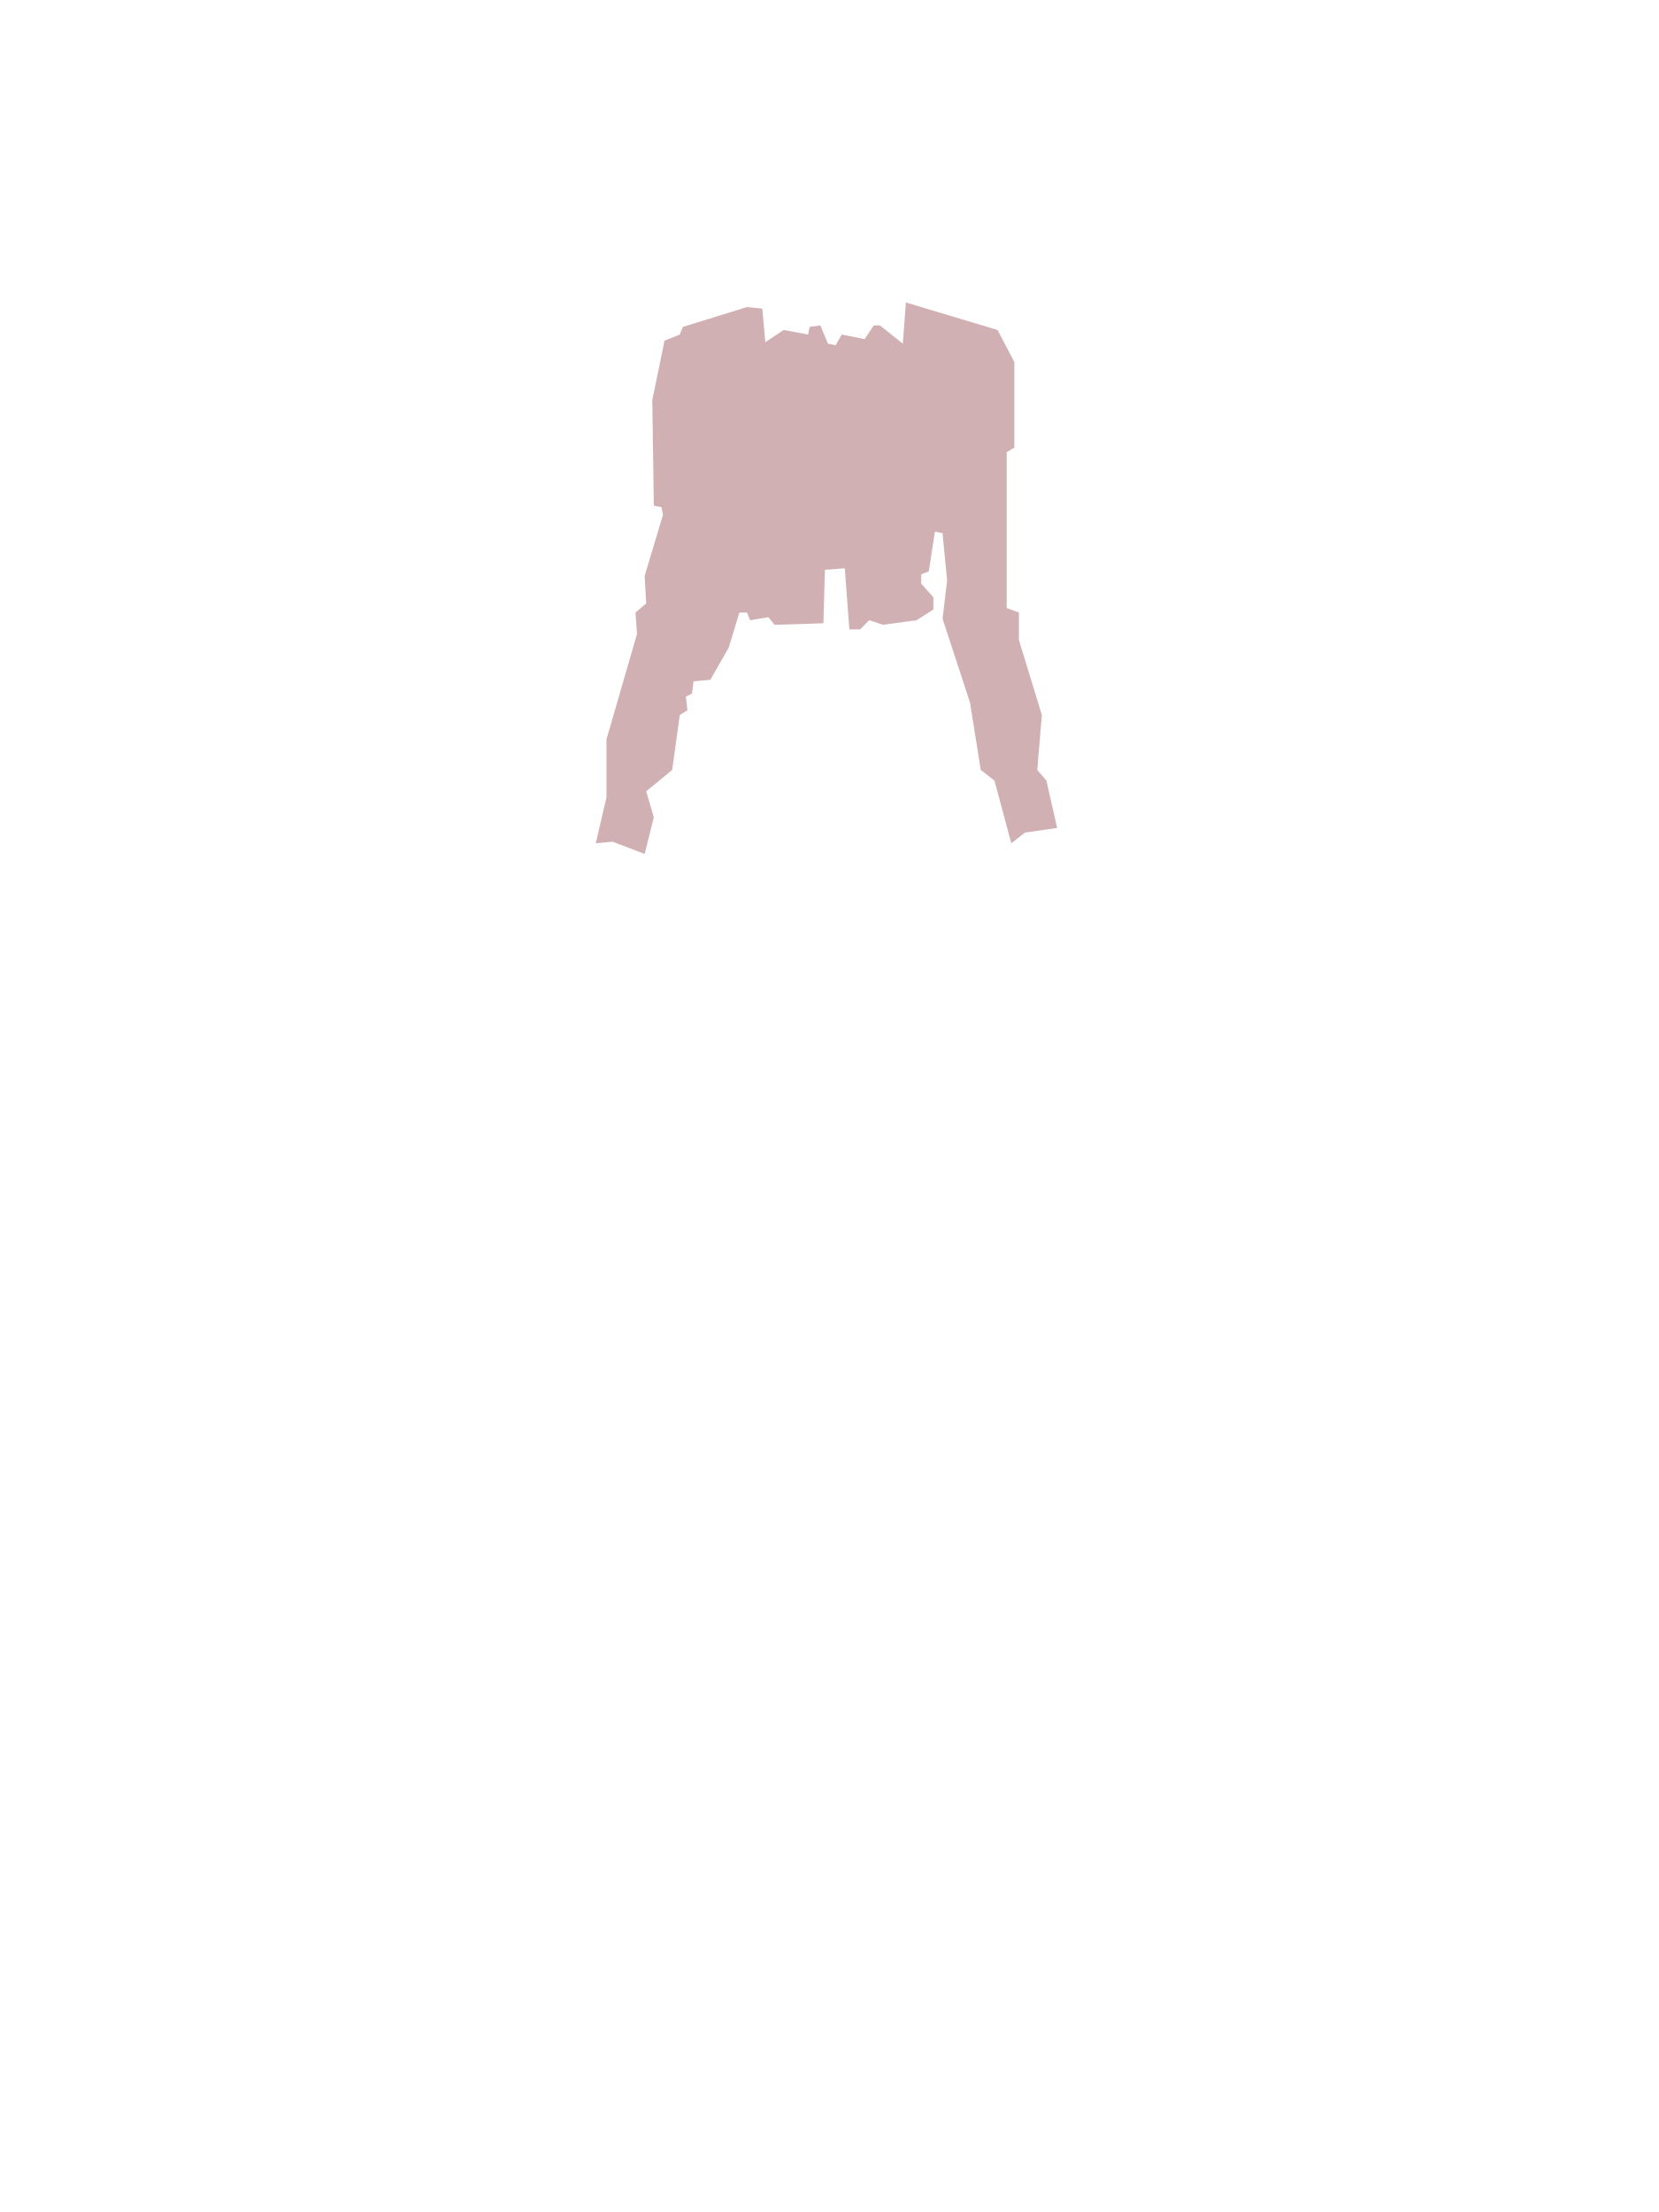
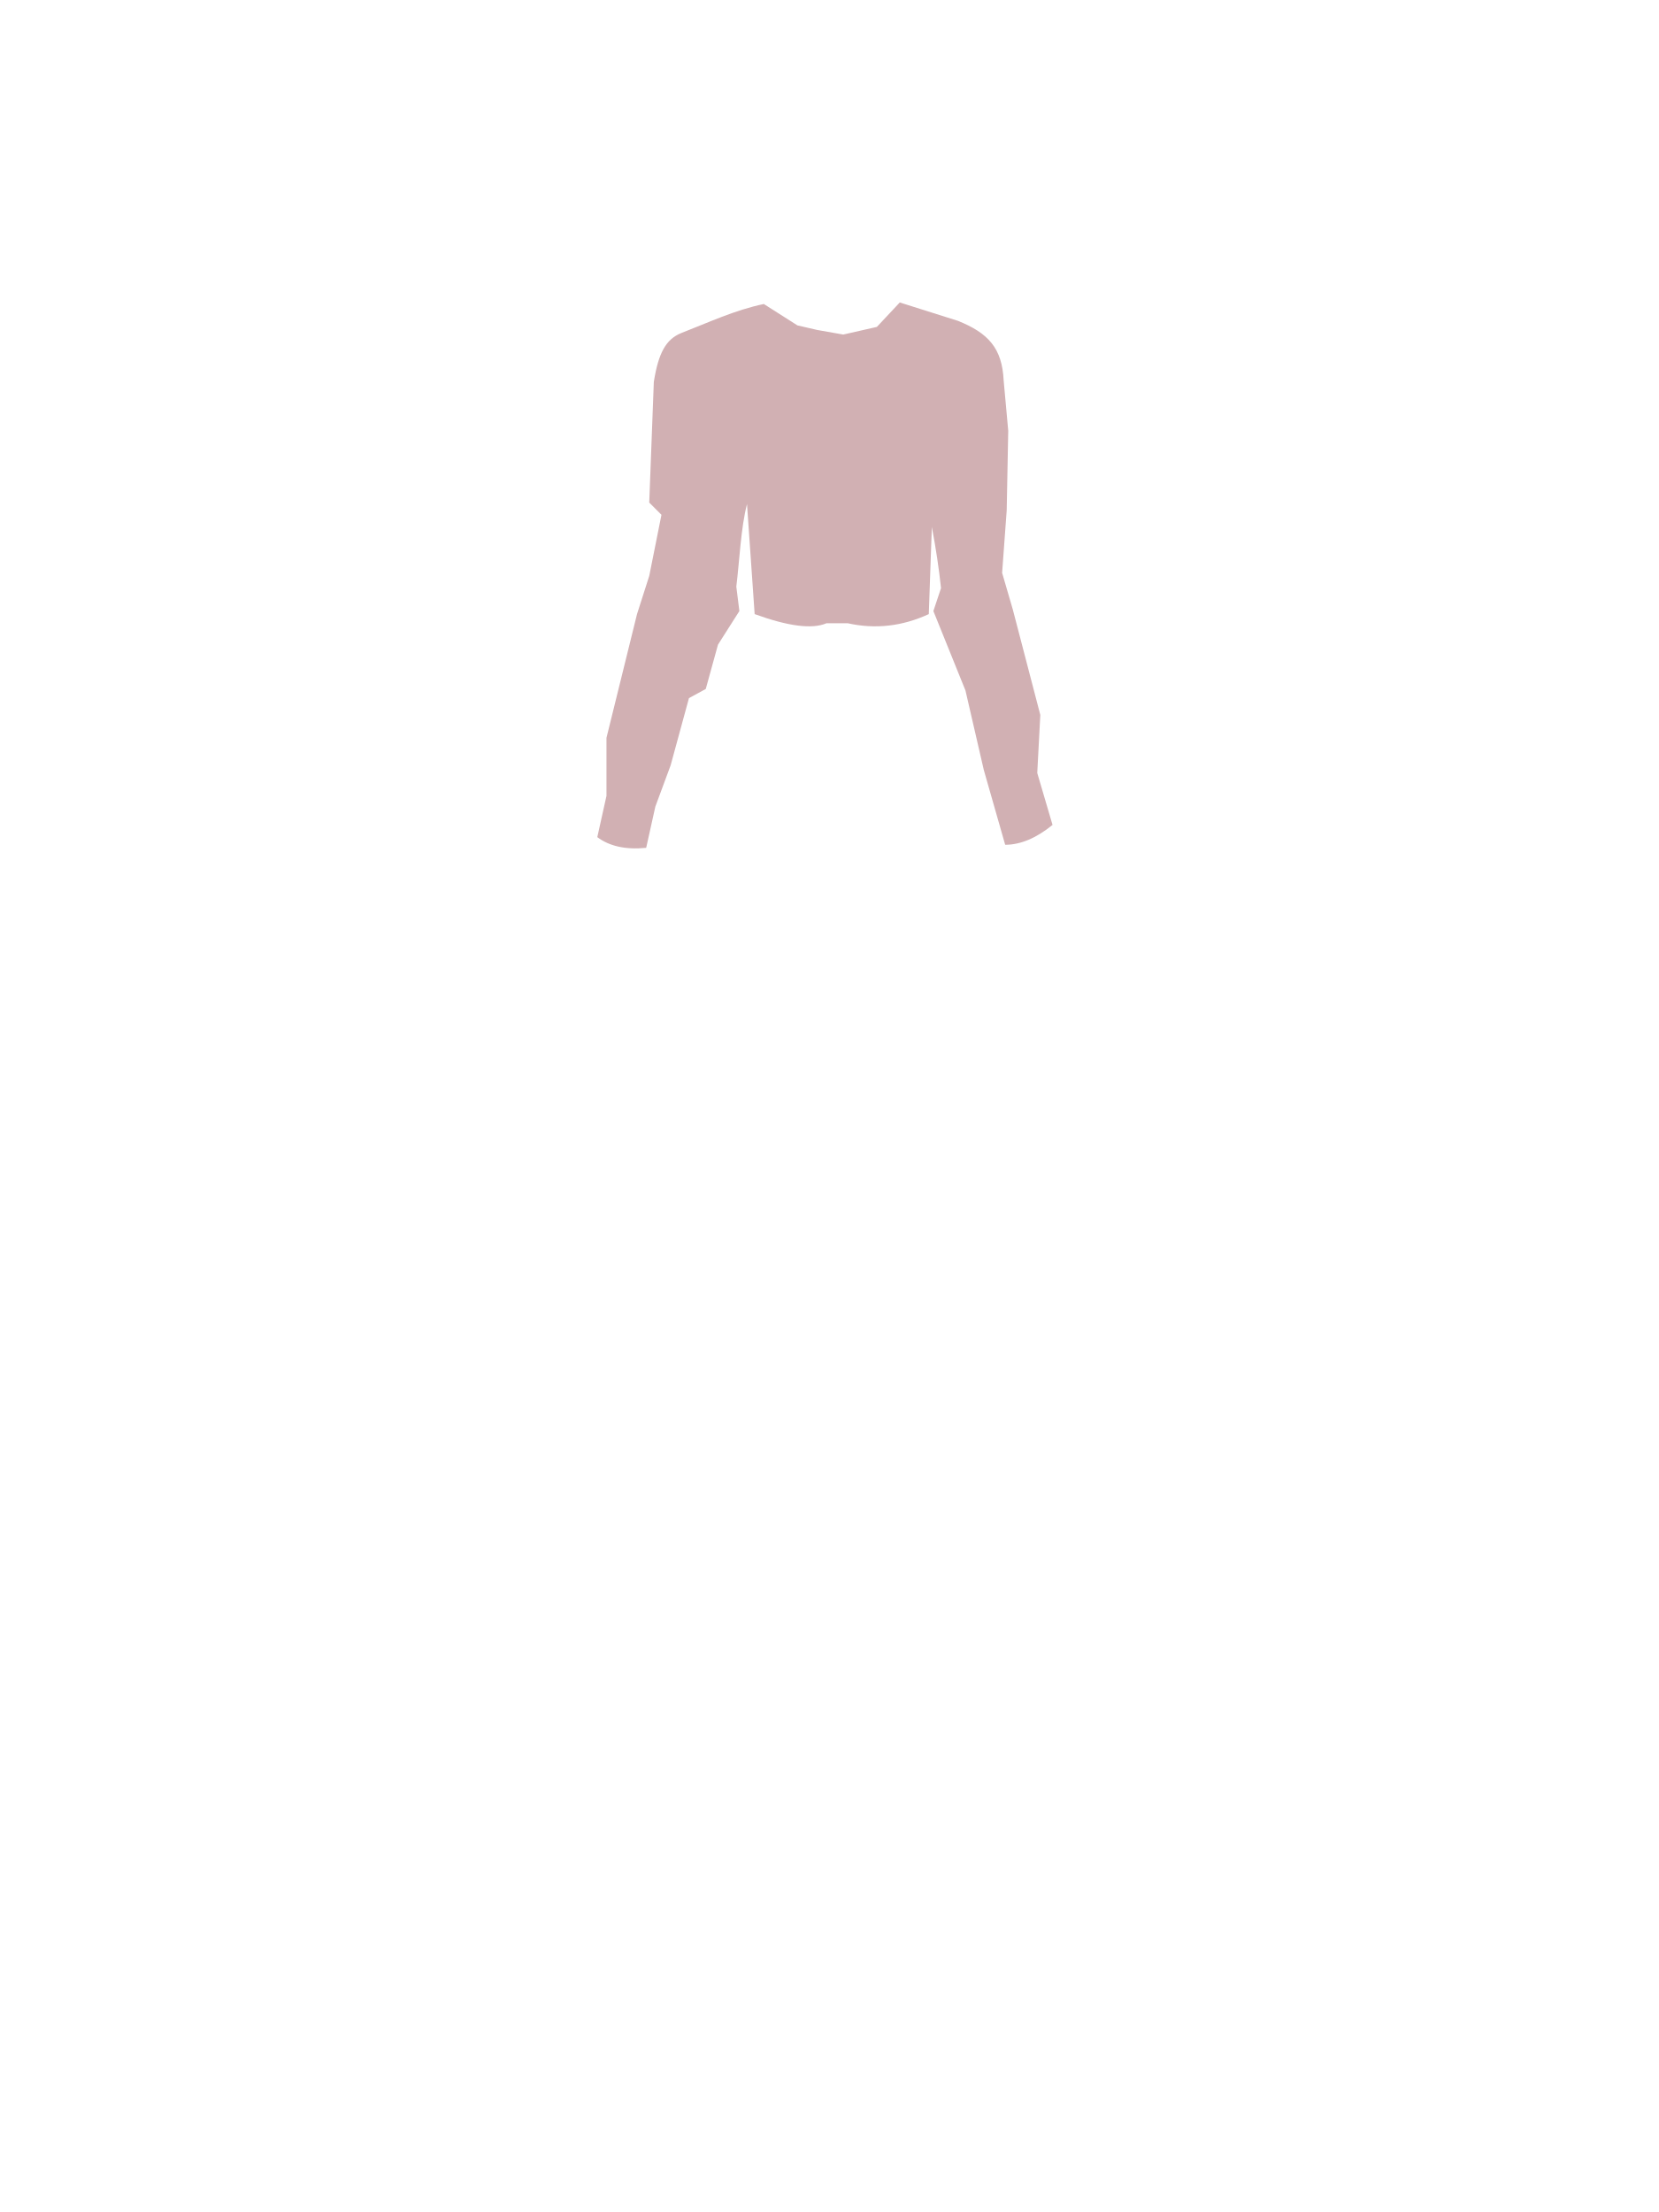
<svg xmlns="http://www.w3.org/2000/svg" width="1086" height="1448" viewBox="0 0 1086 1448">
-   <path d="M653,216 593,198 591,225 576,213 572,213 566,222 551,219 547,226 542,225 537,213 530,214 529,219 513,216 501,224 499,202 489,201 447,214 445,219 435,223 427,262 428,331 433,332 434,337 422,377 423,395 416,401 417,415 397,484 397,522 390,552 401,551 422,559 428,535 423,518 440,504 445,468 450,465 449,456 453,454 454,446 465,445 477,424 484,401 489,401 491,406 503,404 507,409 539,408 540,373 553,372 556,412 563,412 569,406 578,409 600,406 611,399 611,391 603,382 603,376 608,374 612,348 617,349 620,380 617,405 635,460 642,504 651,511 662,552 671,545 692,542 685,511 679,504 682,468 667,419 667,401 659,398 659,296 664,293 664,237Z" fill="#d1b0b3" />
+   <path d="M500 199 C481 203 464 211 446 218 C436 222 431 231 428 250 L425 329 433 337 425 377 417 402 397 483 397 521 391 548 Q403 557 423 555 L429 528 439 501 451 457 462 451 470 422 484 400 L482 384 C484 368 485 345 489 330 L494 402 Q527 414 541 408 L555 408 Q582 414 608 402 L610 345 Q614 366 616 385 L611 400 632 452 644 504 658 553 Q673 553 689 540 L679 506 681 468 663 399 656 375 659 334 660 282 657 249 C656 228 647 218 627 210 L589 198 574 214 552 219 535 216 522 213 Z" fill="#d1b0b3" />
+   <path d="M501 204 Q524 212 542 232 L548 247 555 234 Q571 217 590 200 L592 236 578 249 562 245 552 259 540 243 525 251 500 234 Z" fill="#d1b0b3" />
</svg>
